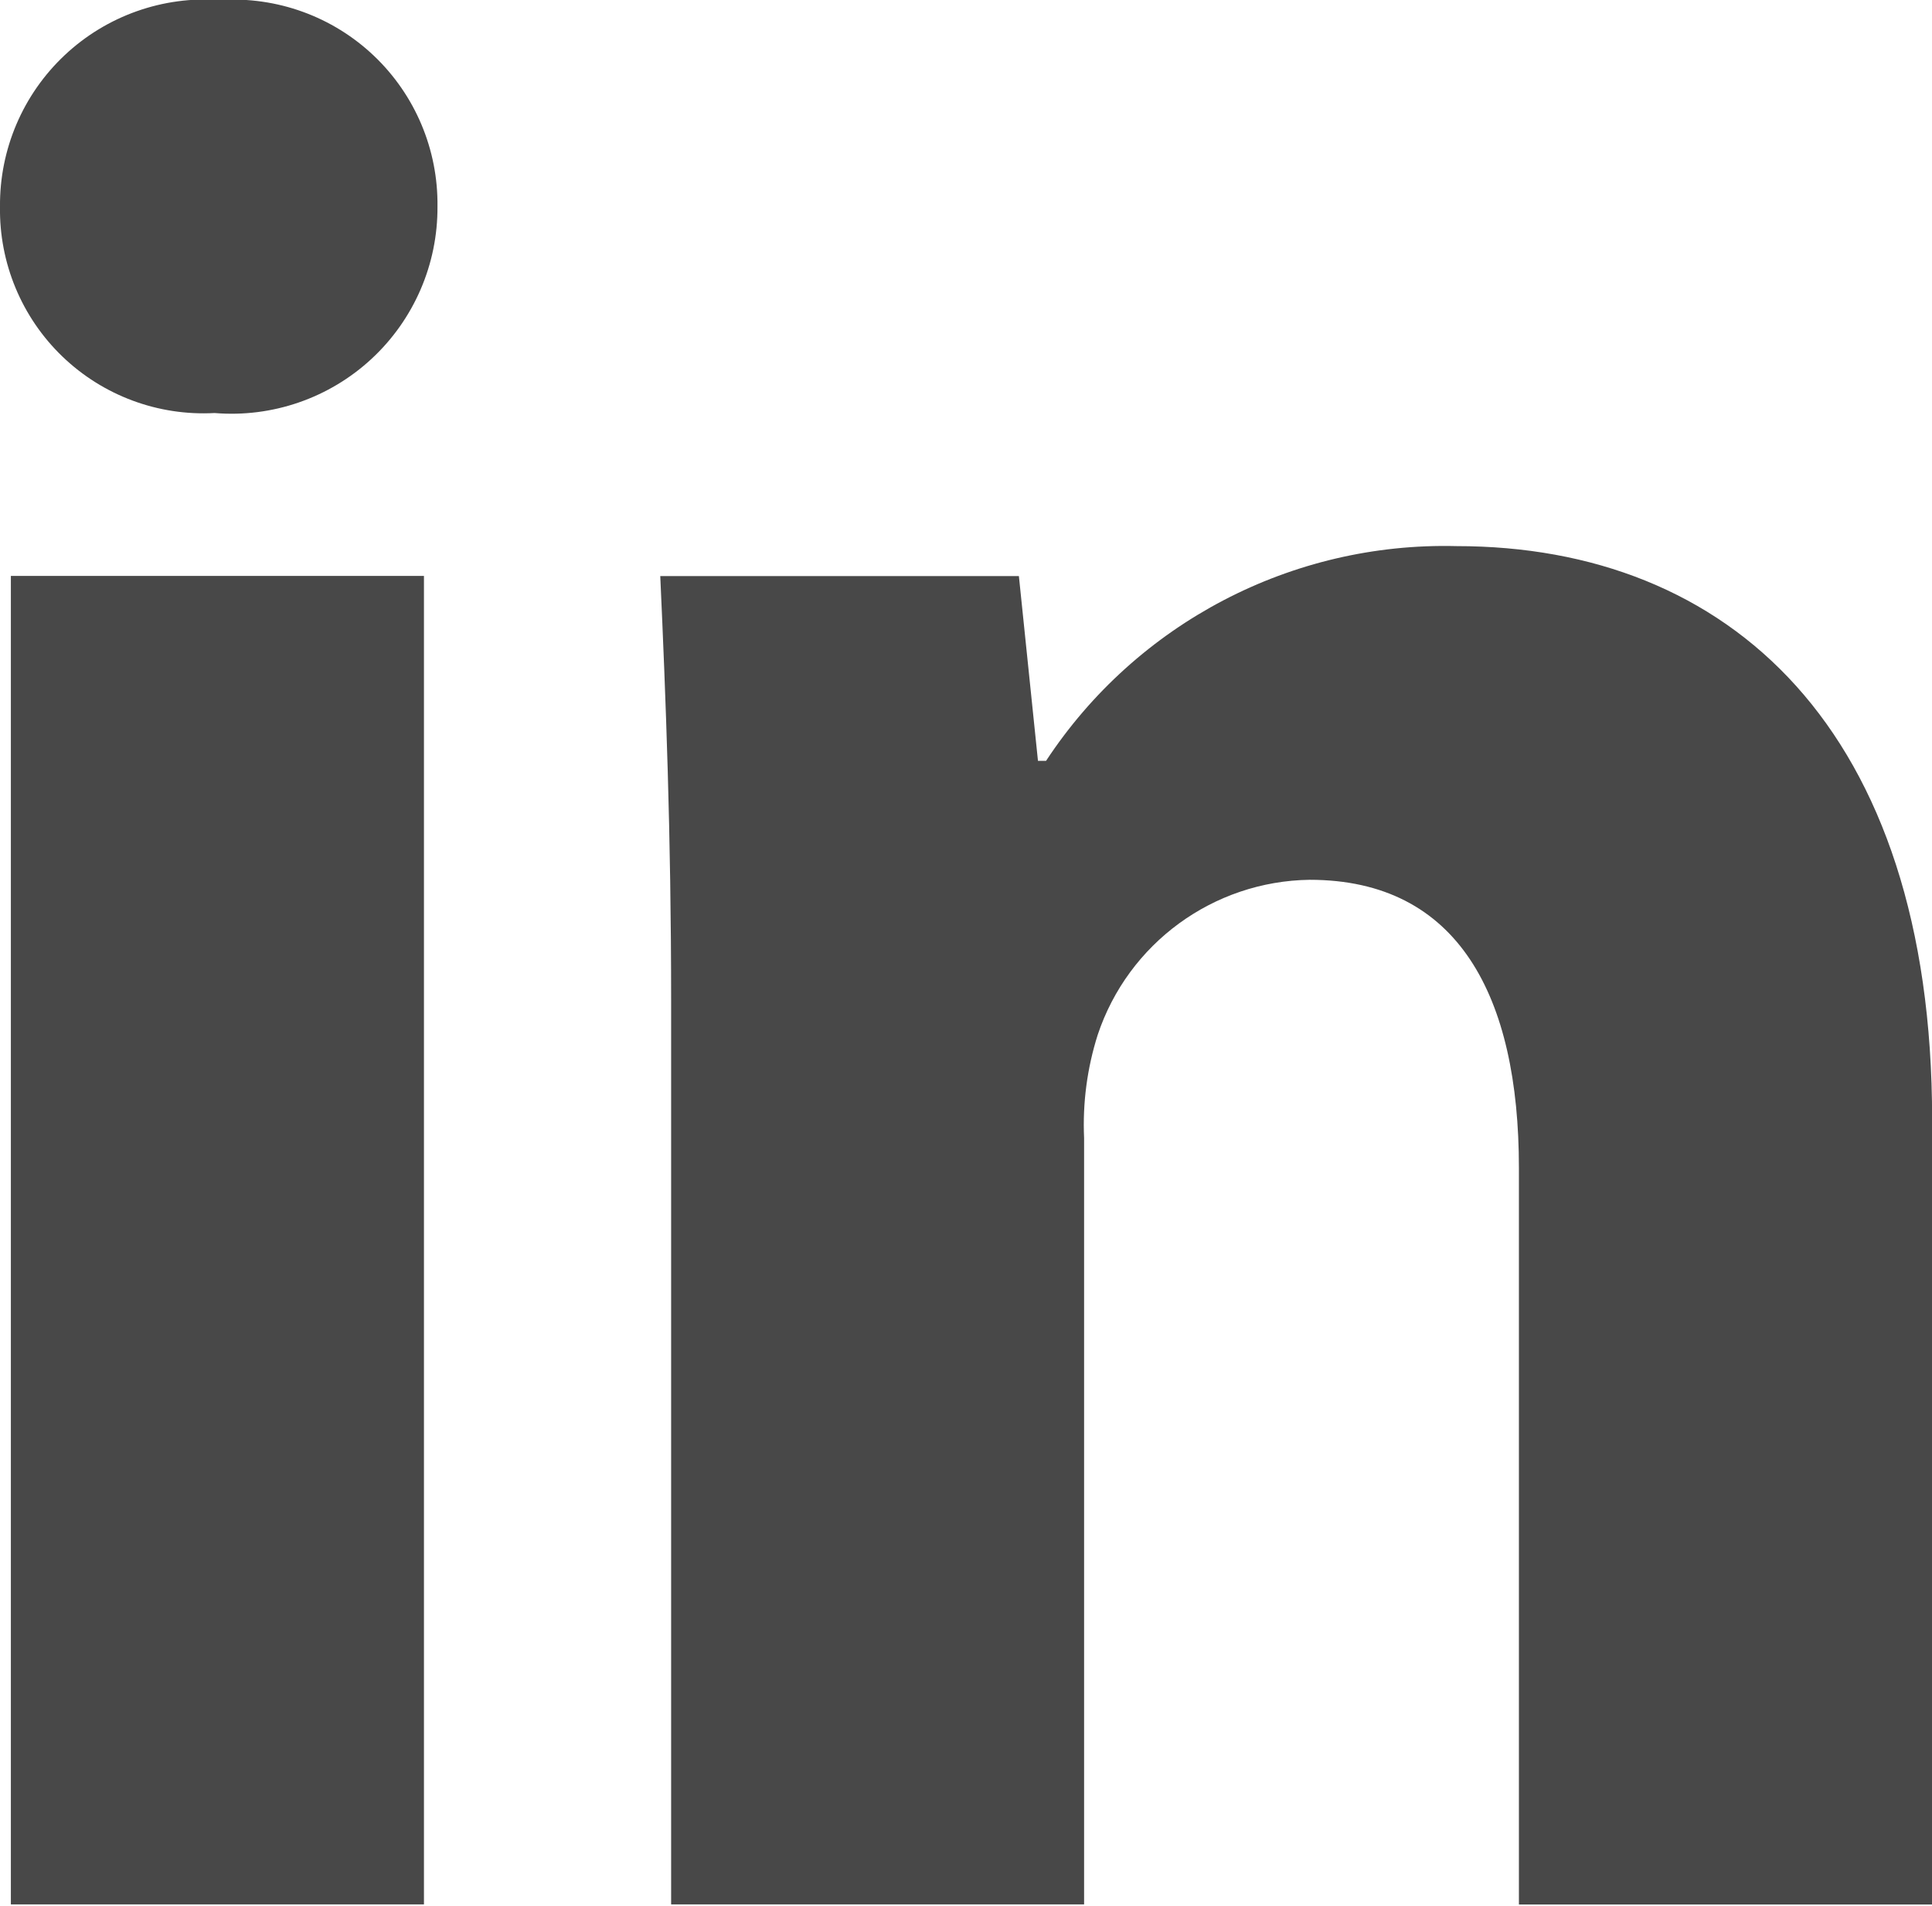
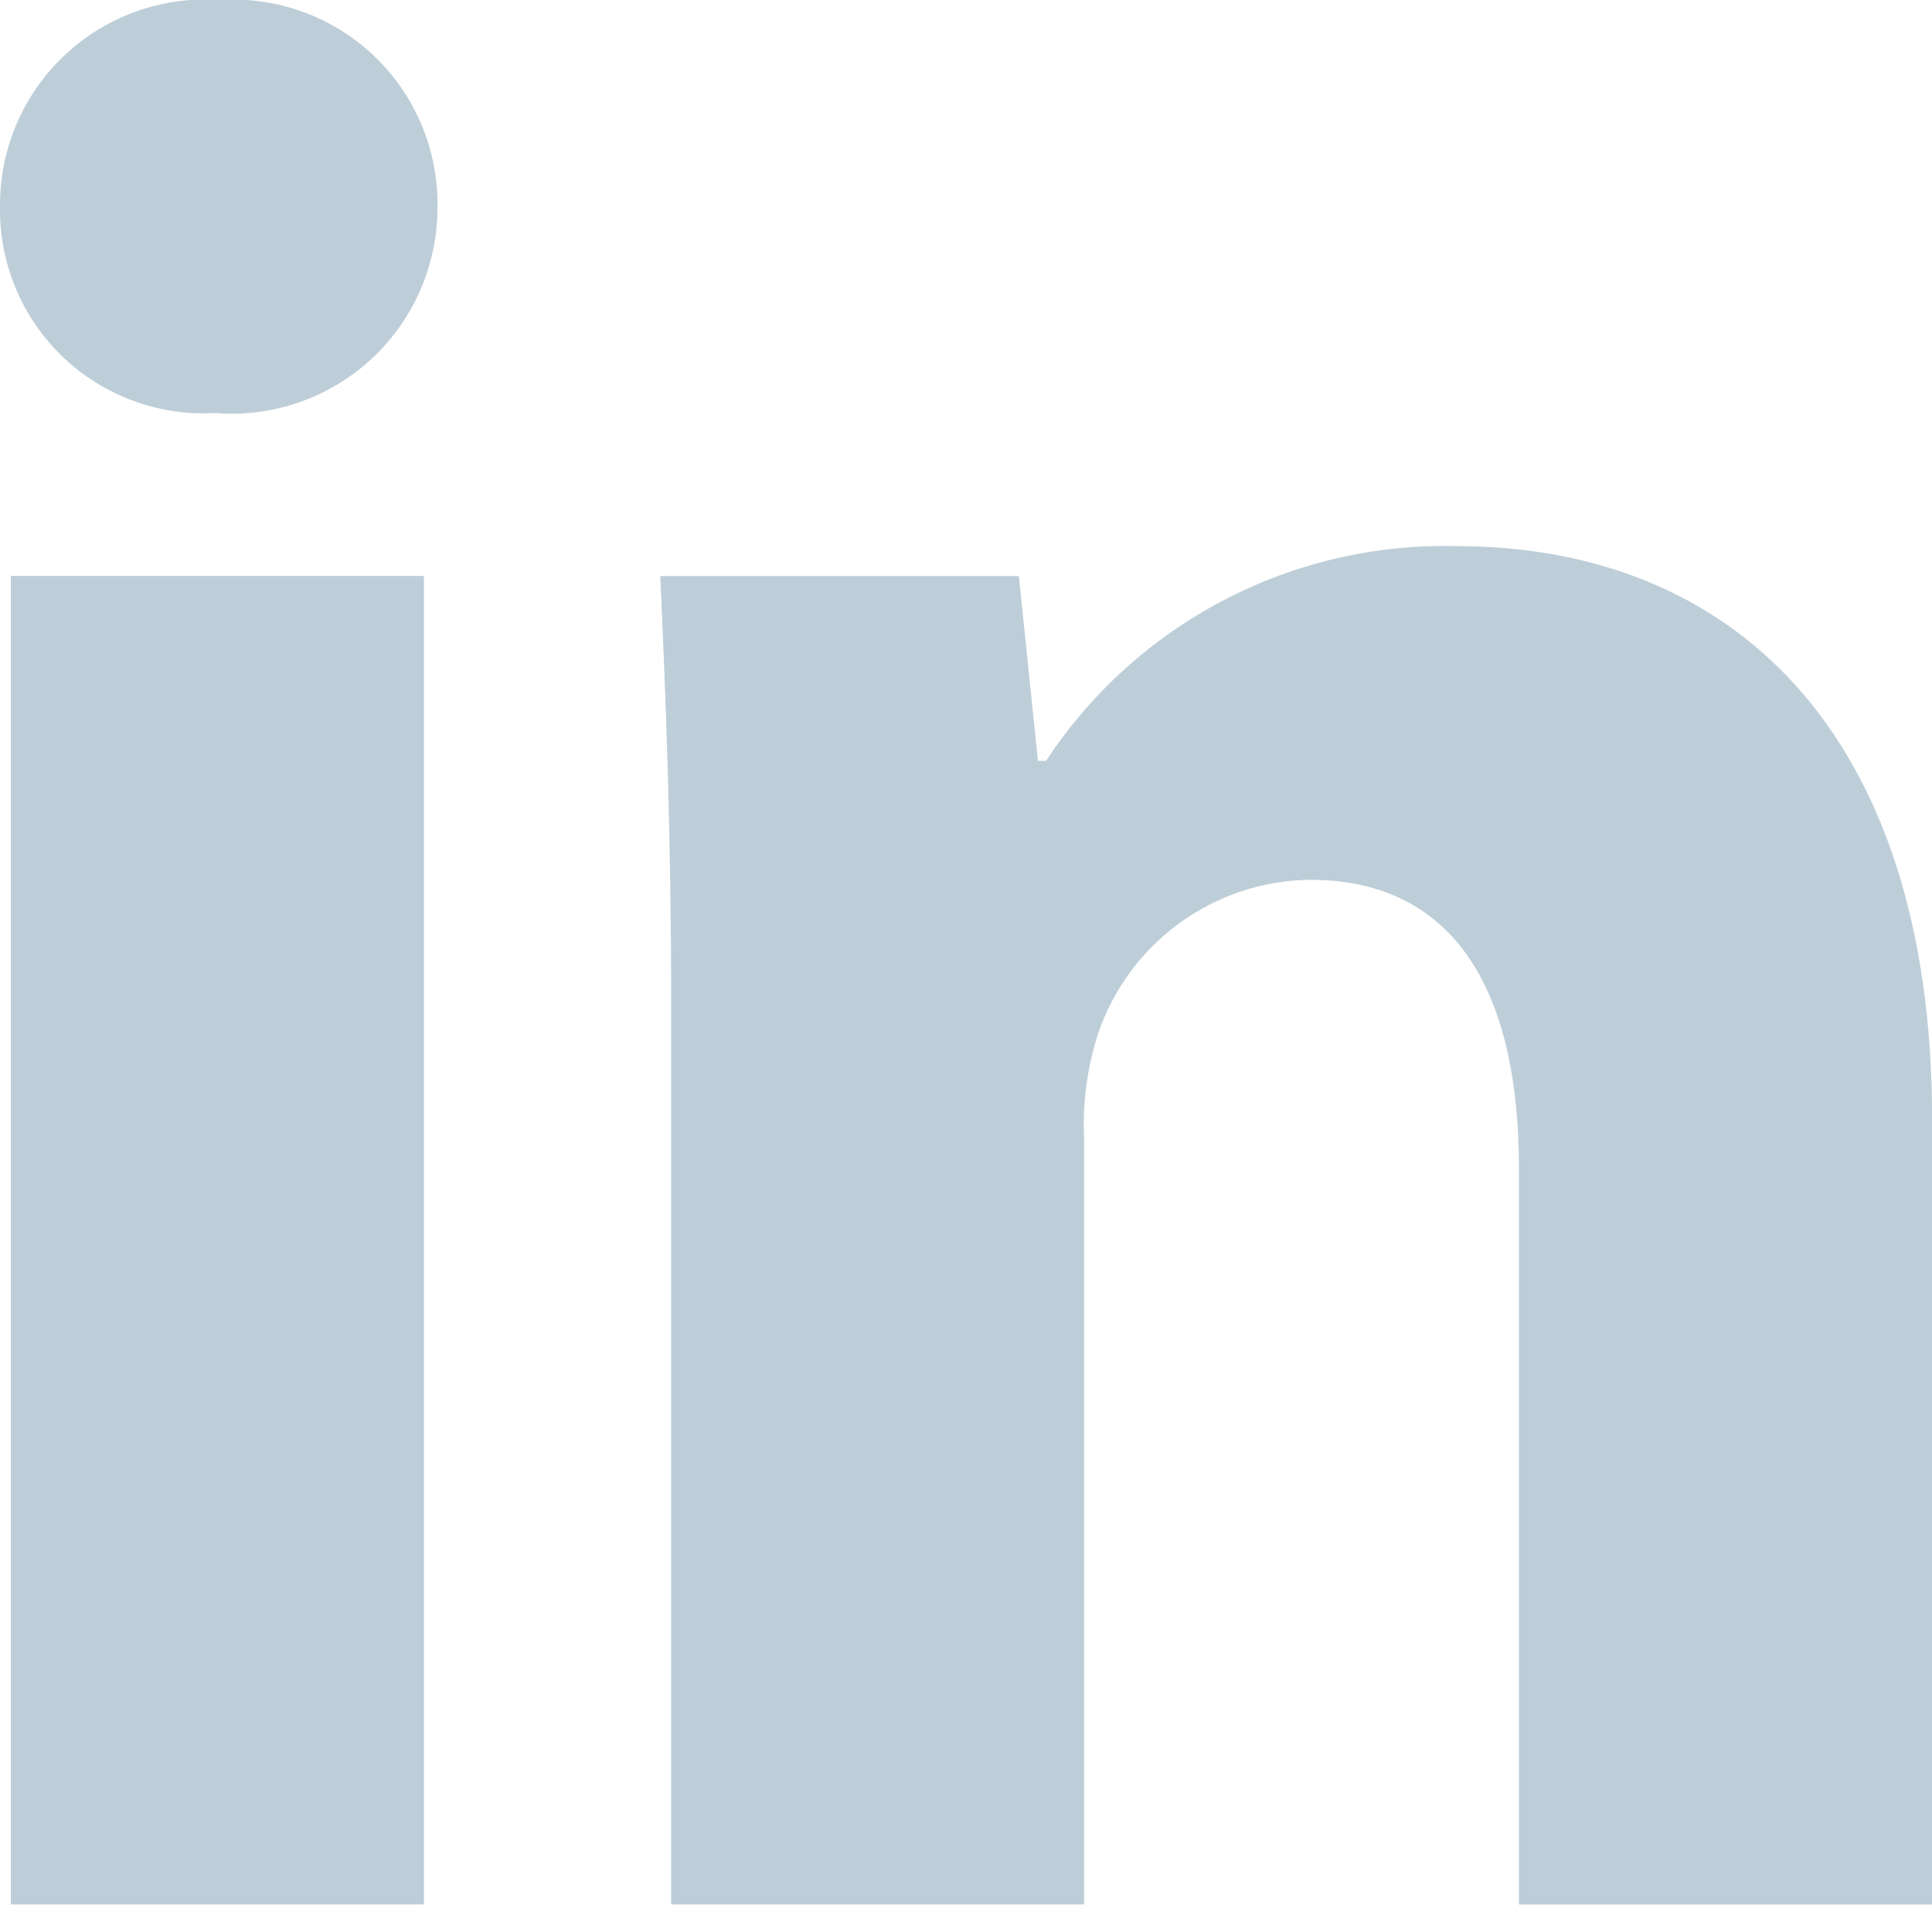
<svg xmlns="http://www.w3.org/2000/svg" className="icon icon-soc-in" viewBox="1855 893 16 15.776">
  <g id="logo-linkedin" transform="translate(1855 892.369)">
    <g transform="translate(0 0.631)">
-       <path className="icon_fill" fill="#484848" d="M3.623,2.341a1.705,1.705,0,0,1-1.846,1.71A1.685,1.685,0,0,1,0,2.341,1.7,1.7,0,0,1,1.823.631,1.692,1.692,0,0,1,3.623,2.341ZM.09,16.406V5.4H3.511v11H.09Z" transform="translate(0 -0.631)" />
-       <path className="icon_fill" fill="#484848" d="M30.848,29.832c0-1.373-.045-2.52-.09-3.511h2.97l.158,1.53h.067a3.951,3.951,0,0,1,3.4-1.778c2.25,0,3.938,1.508,3.938,4.748v6.5H37.869v-6.1c0-1.418-.5-2.385-1.733-2.385a1.878,1.878,0,0,0-1.755,1.283,2.456,2.456,0,0,0-.113.855v6.346H30.848Z" transform="translate(-25.29 -21.551)" />
+       <path className="icon_fill" fill="#BECED9" d="M3.623,2.341a1.705,1.705,0,0,1-1.846,1.71A1.685,1.685,0,0,1,0,2.341,1.7,1.7,0,0,1,1.823.631,1.692,1.692,0,0,1,3.623,2.341ZM.09,16.406V5.4H3.511v11H.09Z" transform="translate(0 -0.631)" />
+       <path className="icon_fill" fill="#BECED9" d="M30.848,29.832c0-1.373-.045-2.52-.09-3.511h2.97l.158,1.53h.067a3.951,3.951,0,0,1,3.4-1.778c2.25,0,3.938,1.508,3.938,4.748v6.5H37.869v-6.1c0-1.418-.5-2.385-1.733-2.385a1.878,1.878,0,0,0-1.755,1.283,2.456,2.456,0,0,0-.113.855v6.346H30.848Z" transform="translate(-25.29 -21.551)" />
    </g>
  </g>
</svg>
